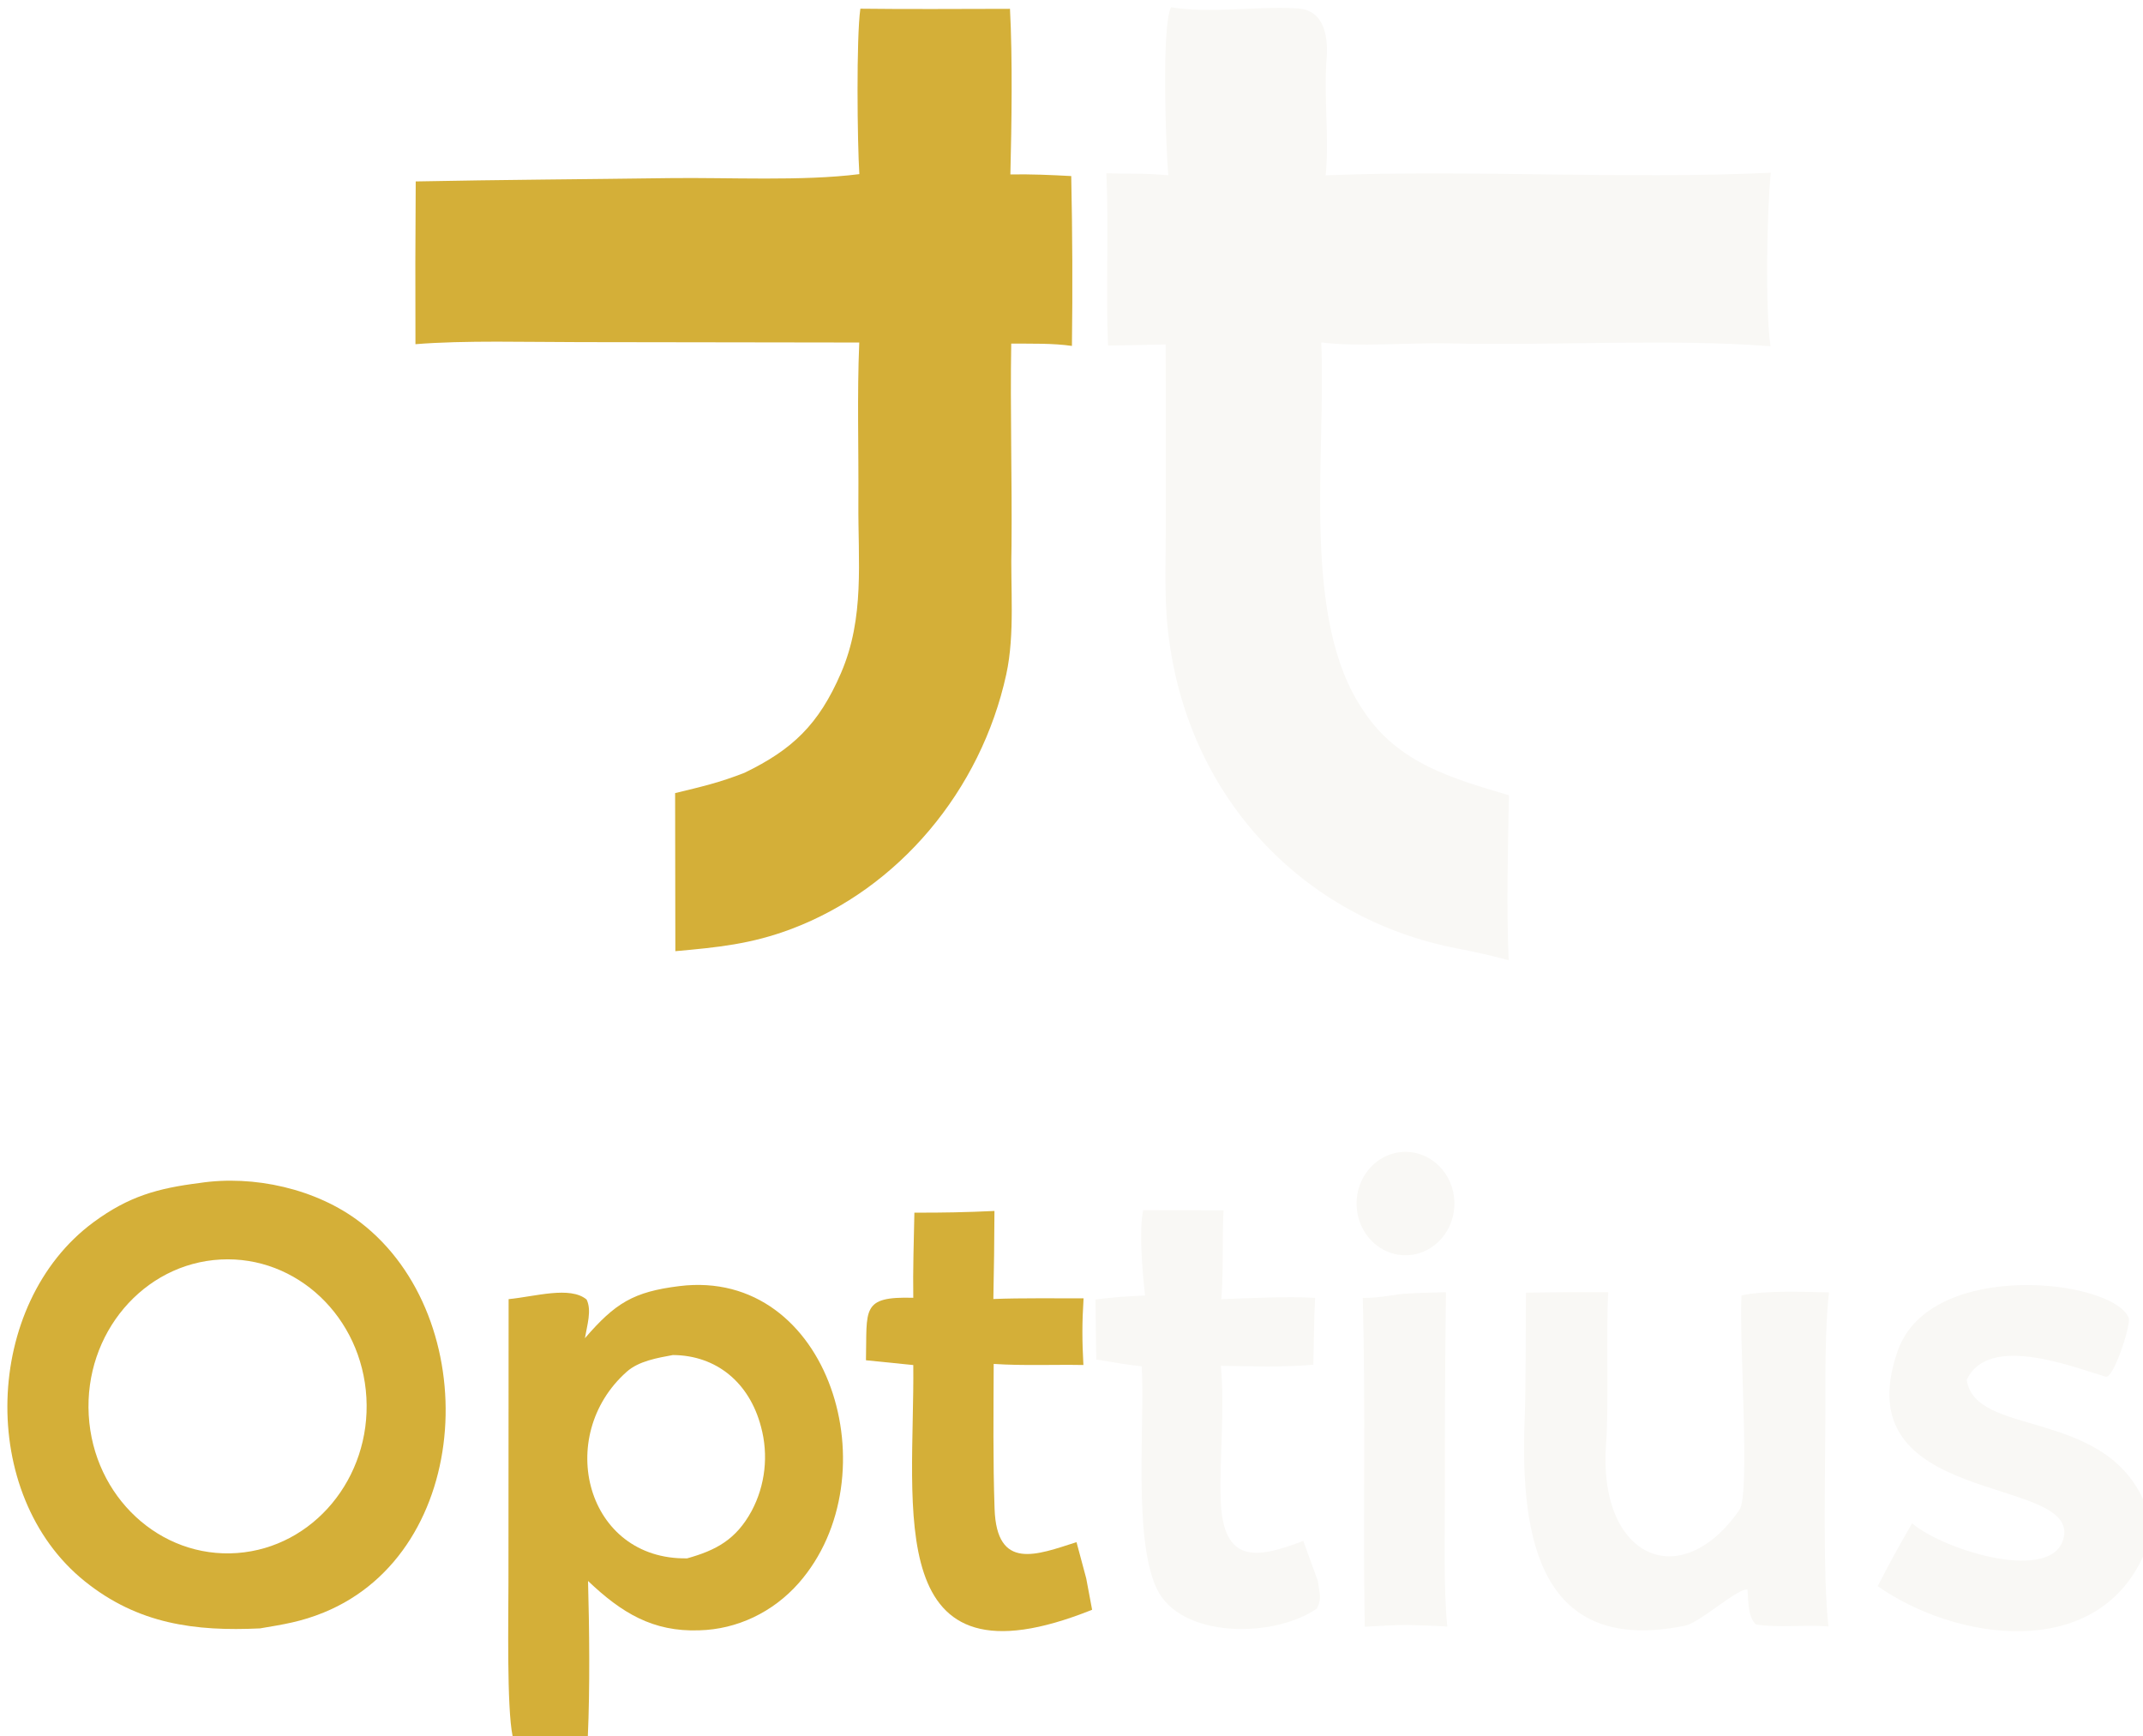
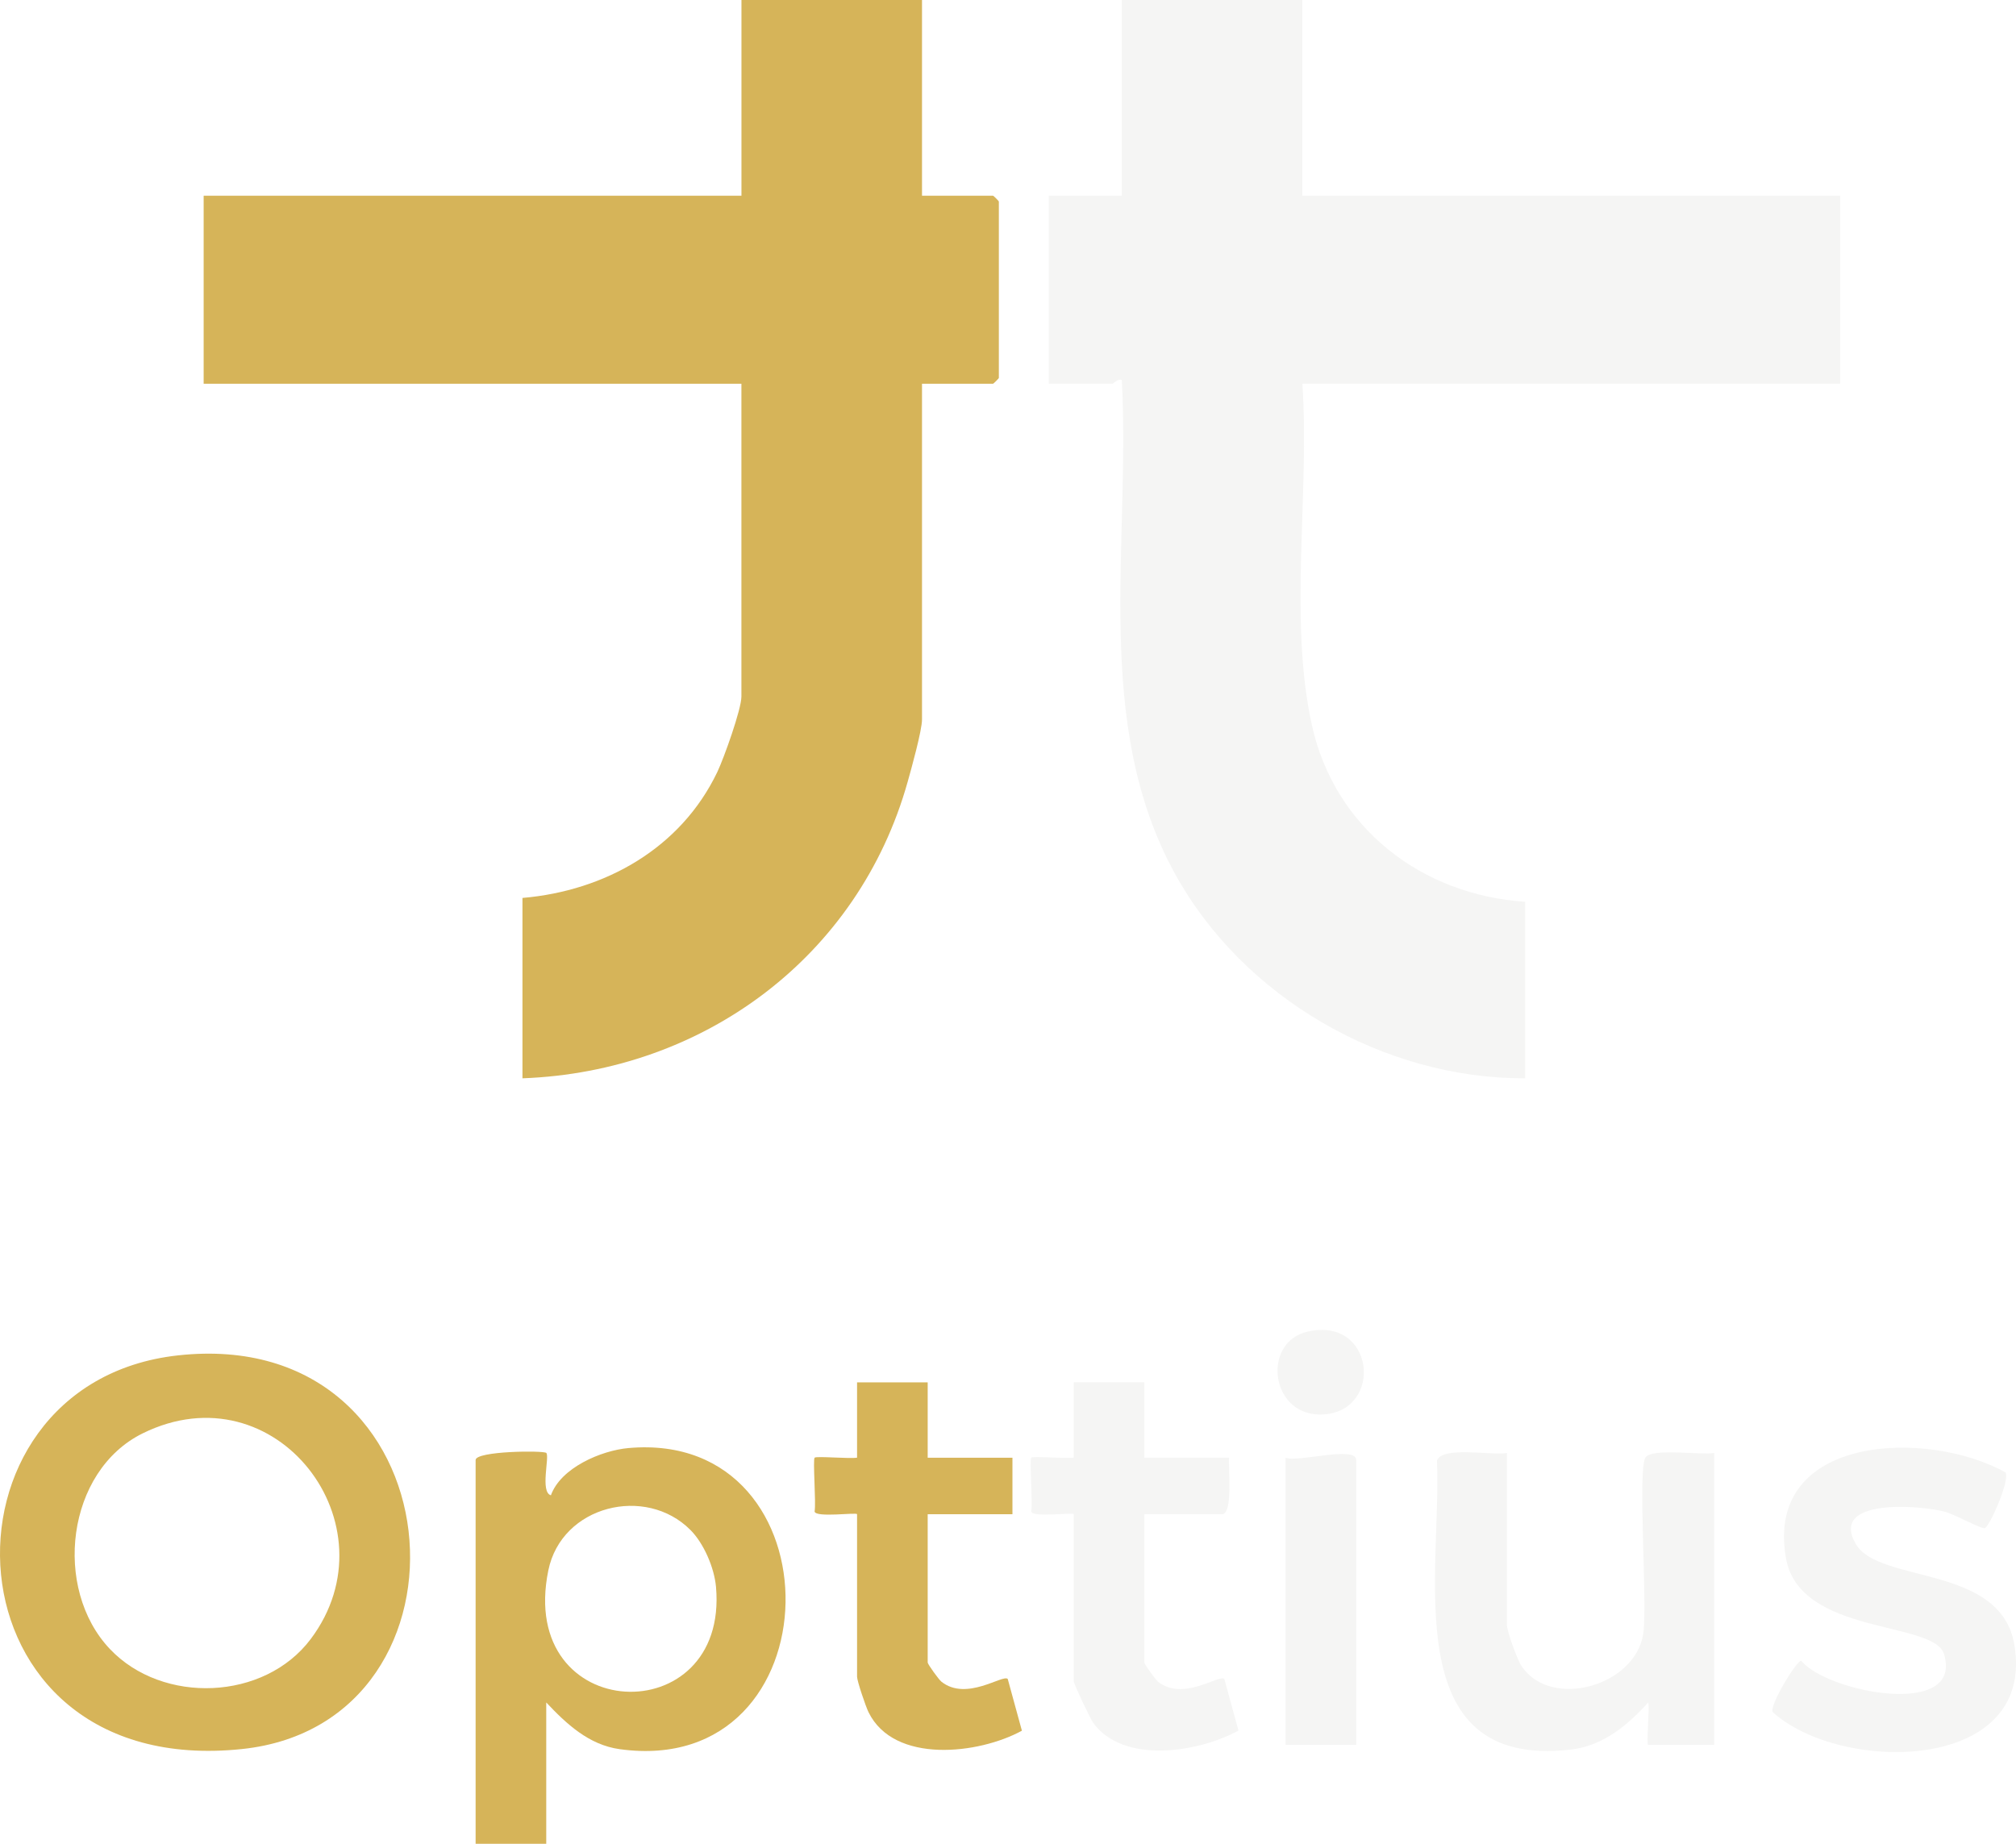
- <svg xmlns="http://www.w3.org/2000/svg" width="500" height="405" viewBox="0 0 500 405">
-   <path fill="#F9F8F5" transform="scale(2.71739 2.87234)" d="M100.551 0.589C103.905 1.12 107.91 0.487 111.31 0.679C113.624 0.749 114.064 2.816 113.905 4.745C113.65 7.82 114.14 11.211 113.826 14.241C126.229 13.768 139.511 14.585 152.044 14.03C151.706 17.026 151.556 25.26 152.02 28.122C143.34 27.484 133.197 28.096 124.424 27.89C121.238 27.815 116.439 28.199 113.446 27.809C113.868 37.089 111.684 50.273 117.045 57.692C120.026 62.042 124.863 63.267 129.56 64.594C129.471 68.57 129.339 74.112 129.539 77.989C128.223 77.651 126.519 77.289 125.18 77.048C111.814 74.638 101.733 64.606 100.252 50.964C99.946 48.141 100.109 44.818 100.106 41.897L100.089 27.976L95.135 28.072C94.939 23.541 95.215 18.801 94.996 14.073C96.964 14.133 98.272 14.057 100.311 14.237C100.098 11.96 99.722 2.018 100.551 0.589Z" />
-   <path fill="#D4AF38" transform="scale(2.71739 2.87234)" d="M73.872 0.706C78.129 0.759 82.455 0.718 86.718 0.717C86.943 4.752 86.861 10.098 86.752 14.167C88.574 14.142 90.156 14.206 91.977 14.3C92.08 18.898 92.101 23.498 92.037 28.096C90.403 27.87 88.492 27.917 86.825 27.909C86.732 33.339 86.9 38.87 86.85 44.299C86.744 47.667 87.159 51.468 86.402 54.759C84.218 64.24 77.128 72.167 67.973 75.443C64.491 76.689 61.606 76.947 57.986 77.256L57.966 64.416C60.192 63.908 61.8 63.558 63.928 62.765C68.035 60.882 70.302 58.849 72.214 54.653C74.262 50.158 73.665 45.59 73.701 40.807C73.734 36.458 73.582 32.164 73.777 27.82L49.763 27.787C45.405 27.789 39.873 27.629 35.671 27.956C35.652 23.549 35.659 19.143 35.694 14.736C42.936 14.6 50.254 14.56 57.501 14.467C62.529 14.404 68.896 14.732 73.785 14.143C73.611 11.575 73.516 3.053 73.872 0.706Z" />
-   <path fill="#D4AF38" transform="scale(2.71739 2.87234)" d="M17.134 96.084C21.754 95.418 27.175 96.543 30.946 99.286C41.564 107.007 40.725 125.979 27.799 130.969C25.855 131.719 24.361 131.935 22.322 132.26C16.751 132.511 11.848 131.913 7.269 128.426C-1.963 121.396 -1.422 105.875 8.017 99.279C11.056 97.156 13.561 96.511 17.134 96.084ZM20.373 126.138C26.906 125.68 31.851 120.046 31.459 113.509C31.066 106.972 25.481 101.971 18.941 102.299C12.307 102.632 7.22 108.312 7.619 114.942C8.017 121.571 13.748 126.602 20.373 126.138Z" />
-   <path fill="#F9F8F5" transform="scale(2.71739 2.87234)" d="M149.529 105.213C151.661 104.789 154.787 104.924 157.039 104.97C156.675 108.025 156.743 111.936 156.725 115.063C156.722 119.55 156.502 128.019 156.993 132.102C154.91 131.938 152.695 132.237 150.761 131.939C150.078 131.315 150.125 130.11 150.044 129.114C149.244 128.935 145.986 131.79 144.658 132.045C132.361 134.402 130.516 125.221 130.904 115.399C131.03 112.23 130.984 108.189 131.021 104.994C133.375 104.954 135.73 104.942 138.084 104.956C137.893 107.926 138.143 114.33 137.904 117.184C137.128 126.486 144.269 129.562 149.356 122.626C150.296 121.344 149.295 108.526 149.529 105.213Z" />
-   <path fill="#F9F8F5" transform="scale(2.71739 2.87234)" d="M98.154 98.288L105.053 98.306C104.922 100.728 105.065 103.004 104.867 105.524C107.406 105.423 110.409 105.294 112.914 105.41C112.818 107.123 112.814 109.111 112.764 110.847C110.168 111.06 107.439 110.971 104.826 110.934C105.167 114.467 104.716 118.151 104.807 121.691C104.949 127.234 108.104 126.518 111.904 125.154L113.149 128.401C113.286 129.452 113.52 129.863 113.059 130.659C109.36 133.066 101.345 133.106 99.311 129.017C97.294 124.962 98.303 115.74 98.03 110.975C96.794 110.861 95.367 110.61 94.125 110.422L94.055 105.547C95.61 105.357 96.76 105.285 98.316 105.224C98.104 103.417 97.776 100.024 98.154 98.288Z" />
-   <path fill="#D4AF38" transform="scale(2.71739 2.87234)" d="M78.51 98.492C80.802 98.505 83.095 98.46 85.385 98.355C85.376 100.739 85.344 103.123 85.291 105.507C87.755 105.413 90.547 105.463 93.036 105.452C92.902 107.483 92.908 108.846 93.022 110.867C90.462 110.823 87.871 110.939 85.32 110.779C85.306 114.709 85.252 118.614 85.395 122.543C85.579 127.62 89.031 126.282 92.43 125.255L93.263 128.193L93.77 130.747C75.604 137.639 78.541 122.534 78.416 110.871L74.352 110.482C74.456 106.337 73.895 105.286 78.415 105.408C78.376 103.148 78.463 100.762 78.51 98.492Z" />
-   <path fill="#F9F8F5" transform="scale(2.71739 2.87234)" d="M120.114 105.126C121.278 104.999 122.945 104.995 124.15 104.955C124.077 110.44 124.047 115.925 124.058 121.41C124.056 124.593 123.94 129.07 124.266 132.114C123.206 132.034 121.952 132.021 120.873 131.982C119.699 131.974 118.363 132.069 117.178 132.126C117.014 123.234 117.276 114.339 117.006 105.414C118.104 105.427 119.028 105.276 120.114 105.126Z" />
-   <path fill="#F9F8F5" transform="scale(2.71739 2.87234)" d="M120.643 93.555C122.93 93.536 124.812 95.351 124.876 97.637C124.94 99.924 123.163 101.841 120.878 101.95C119.36 102.023 117.92 101.269 117.115 99.98C116.31 98.69 116.264 97.066 116.996 95.733C117.728 94.4 119.123 93.567 120.643 93.555Z" />
-   <path fill="#D4AF38" transform="scale(2.71739 2.87234)" d="M50.221 108.692C52.822 105.841 54.378 104.921 58.329 104.459C71.275 102.944 76.632 119.906 68.578 128.581C66.362 130.955 63.285 132.337 60.039 132.417C56.044 132.554 53.357 130.989 50.49 128.408C50.603 132.23 50.656 137.203 50.473 141L44.011 141C43.502 138.667 43.656 131.318 43.656 128.555L43.67 105.518C45.973 105.302 48.948 104.437 50.365 105.548C50.824 106.428 50.408 107.638 50.221 108.692ZM59.002 126.571C61.479 125.914 63.195 125.055 64.534 122.725C65.71 120.645 66 118.18 65.341 115.883C64.345 112.292 61.508 110.077 57.77 110.058C56.444 110.291 54.847 110.545 53.815 111.412C47.573 116.653 50.33 126.717 59.002 126.571Z" />
-   <path fill="#F9F8F5" transform="scale(2.71739 2.87234)" d="M164.177 123.726C166.907 125.936 176.381 128.681 177.202 124.837C178.285 119.766 158.228 122.416 162.943 109.712C165.74 102.173 181.572 103.906 182.794 107.088C182.877 107.91 181.447 111.996 180.805 111.819C178.025 111.05 170.727 108.277 168.867 112.074C169.571 116.696 180.407 114.386 184 121.755L184 126.438C179.858 134.973 167.851 133.24 161.222 128.83C162.156 127.1 163.141 125.398 164.177 123.726Z" />
+ <svg xmlns="http://www.w3.org/2000/svg" id="Layer_2" data-name="Layer 2" viewBox="0 0 496.65 454.29">
+   <defs>
+     <style>
+       .cls-1 {
+         fill: #d6b459;
+       }
+ 
+       .cls-2 {
+         fill: #f5f5f4;
+       }
+     </style>
+   </defs>
+   <g id="Layer_1-2" data-name="Layer 1">
+     <g>
+       <path class="cls-1" d="M43.82,333.95c69.51-7.68,76.77,90.6,15.78,96.99-74.68,7.83-78.31-90.08-15.78-96.99ZM27.09,406.31c12.98,13.68,38.05,12.75,49.47-2.49,21.01-28.03-8.58-66.83-41.39-50.67-18.85,9.28-22.22,38.26-8.08,53.16Z" />
+       <path class="cls-1" d="M134.57,419.48v34.8h-17.4v-94.55c0-2.24,16.78-2.38,17.41-1.75.87.87-1.59,9.67,1.14,10.44,2.42-6.78,12.37-11.04,19.11-11.64,52.38-4.66,51.52,81.61-2.17,74.19-7.61-1.05-13.15-6.26-18.08-11.5ZM170.11,376.98c-11.04-11.1-31.76-6.08-35.03,9.95-7.79,38.19,44.49,40.08,41.31,4.06-.42-4.71-2.99-10.7-6.28-14.01Z" />
+       <path class="cls-2" d="M371.24,358v42.34c0,1.55,2.54,8.64,3.66,10.26,7.36,10.68,27.94,4.76,29.91-8.02,1.13-7.29-1.45-40.59.58-43.5,1.64-2.36,13.47-.51,16.9-1.09v71.93h-16.24c-.52,0,.39-9.14-.01-10.44-5.15,5.68-11.19,10.7-19.13,11.6-43.04,4.92-31.67-44.01-32.91-71.19,1.21-3.7,13.7-1.19,17.24-1.9Z" />
+       <path class="cls-2" d="M494.06,362.79c1.17,1.87-3.95,13.48-5.14,13.74-.86.19-7.42-3.43-9.77-4.05-6.32-1.68-28.6-3.39-21.94,7.97,5.75,9.81,35.71,4.95,39.04,24.81,5.32,31.69-42.92,31.74-59.53,16.57-.94-1.47,5.83-12.66,7.02-12.66,6.23,7.82,40.07,14.35,35.17-1.64-2.54-8.3-35.65-4.53-38.95-23.71-5.24-30.49,35.03-31.72,54.09-21.04Z" />
+       <path class="cls-2" d="M281.91,340.6v18.56h20.88c-.23,2.48,1.02,13.92-1.74,13.92h-19.14v36.54c0,.41,2.72,4.2,3.39,4.73,6.2,4.93,14.98-1.86,16.32-.68l3.48,12.71c-9.83,5.41-28.3,8.35-35.77-1.87-.75-1.03-4.82-9.68-4.82-10.26v-41.18c0-.52-10.22.92-10.46-.67.39-2.13-.47-12.77.01-13.26.43-.43,8.61.31,10.45,0v-18.56h17.4Z" />
+       <path class="cls-1" d="M228.54,340.6v18.56h20.88v13.92h-20.88v36.54c0,.41,2.72,4.2,3.39,4.73,6.18,4.91,15.11-1.88,16.33-.68l3.49,12.75c-10.58,5.8-31.49,8.27-37.78-4.55-.71-1.44-2.83-7.7-2.83-8.77v-40.02c0-.52-10.22.92-10.46-.67.39-2.13-.47-12.77.01-13.26.43-.43,8.61.31,10.45,0v-18.56h17.4Z" />
+       <path class="cls-2" d="M334.11,429.92h-17.4v-70.77c2.83,1.27,17.4-3.05,17.4.58v70.19Z" />
+       <path class="cls-2" d="M322.18,328.08c16.48-3.71,18.66,19.24,4.11,20.4-13.29,1.06-15.75-17.78-4.11-20.4Z" />
+     </g>
+     <g>
+       <path class="cls-1" d="M227.14,0v48.22h17.51c.1,0,1.42,1.32,1.42,1.42v43.49c0,.1-1.32,1.42-1.42,1.42h-17.51v82.73c0,2.69-2.63,12.15-3.54,15.37-12.1,43.1-50.29,71.4-94.89,73.03v-44.44c20.37-1.75,39-12.24,47.99-31,1.62-3.39,5.95-15.48,5.95-18.63v-77.06H50.17v-46.33h132.49V0h44.48Z" />
+       <path class="cls-2" d="M320.84,0v48.22h132.49v46.33h-132.49c1.84,26.8-3.43,58.06,2.36,84.16,5.62,25.33,27.02,41.79,52.53,43.48v43.49c-34.91.13-69.51-19.89-86.28-50.42-20.4-37.12-10.9-81.1-13.09-121.65-1.02-.36-2.07.94-2.36.94h-15.62v-46.33h17.98V0h44.48Z" />
+     </g>
+   </g>
</svg>
